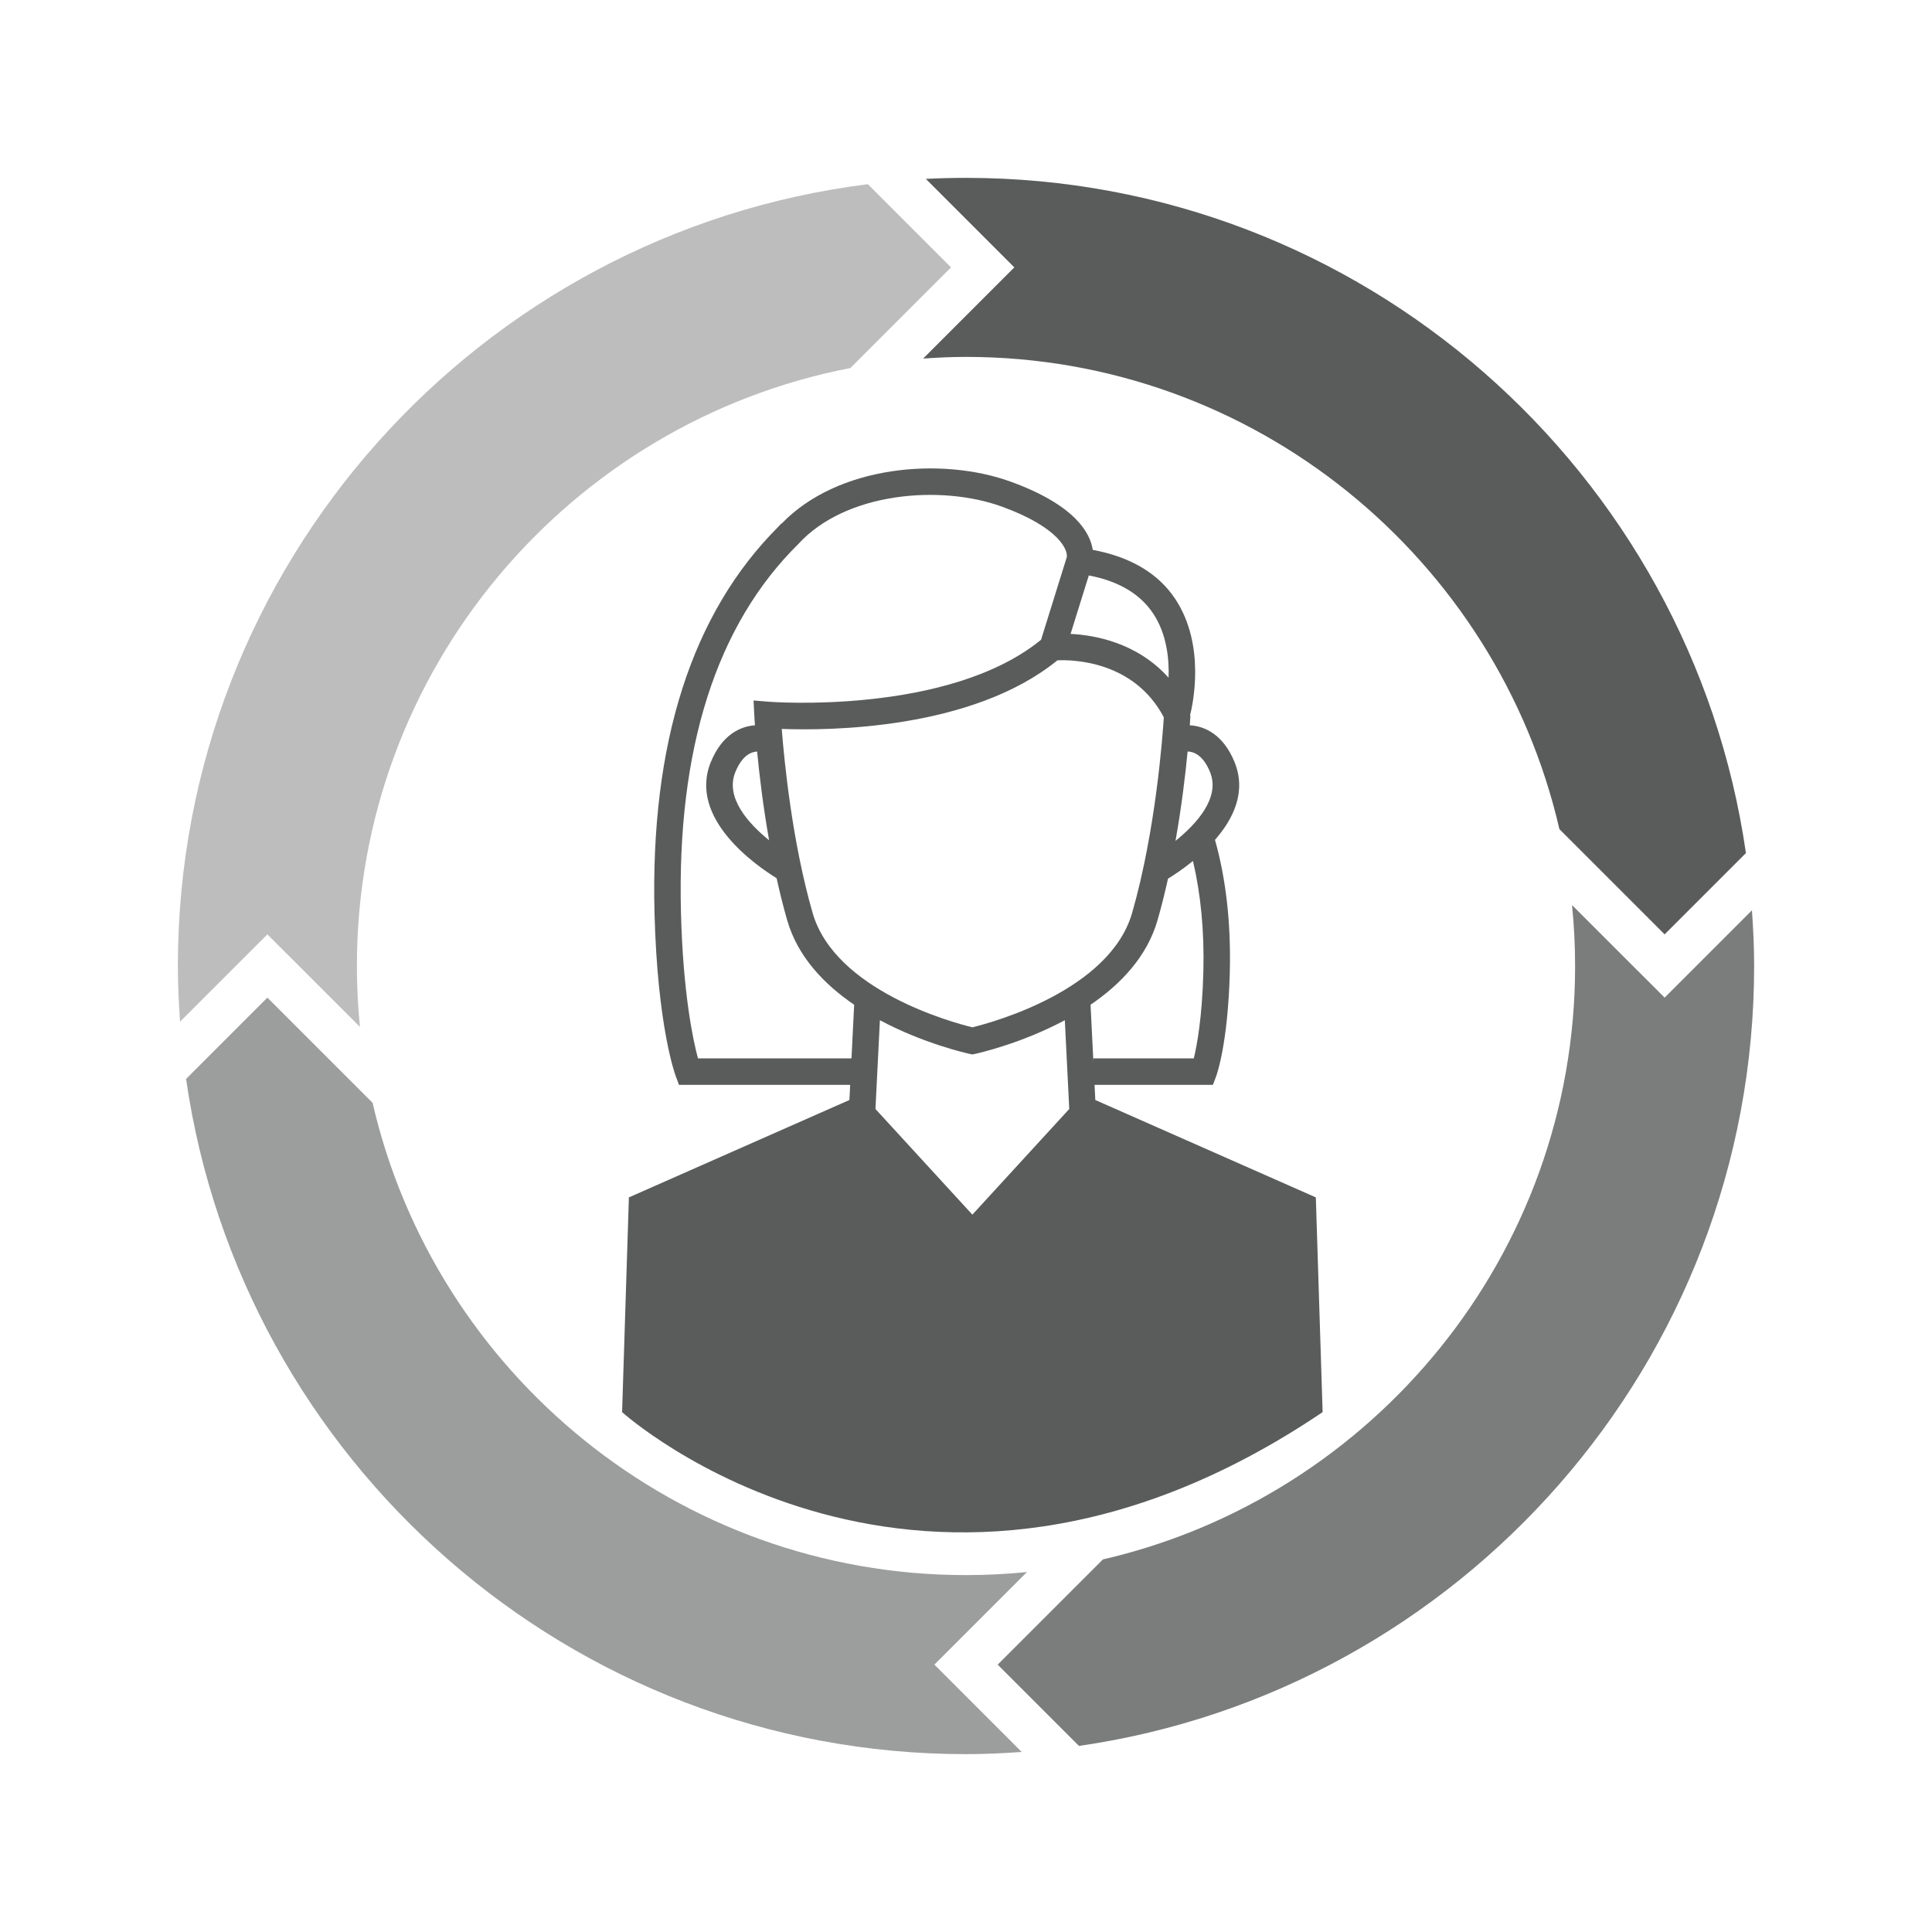
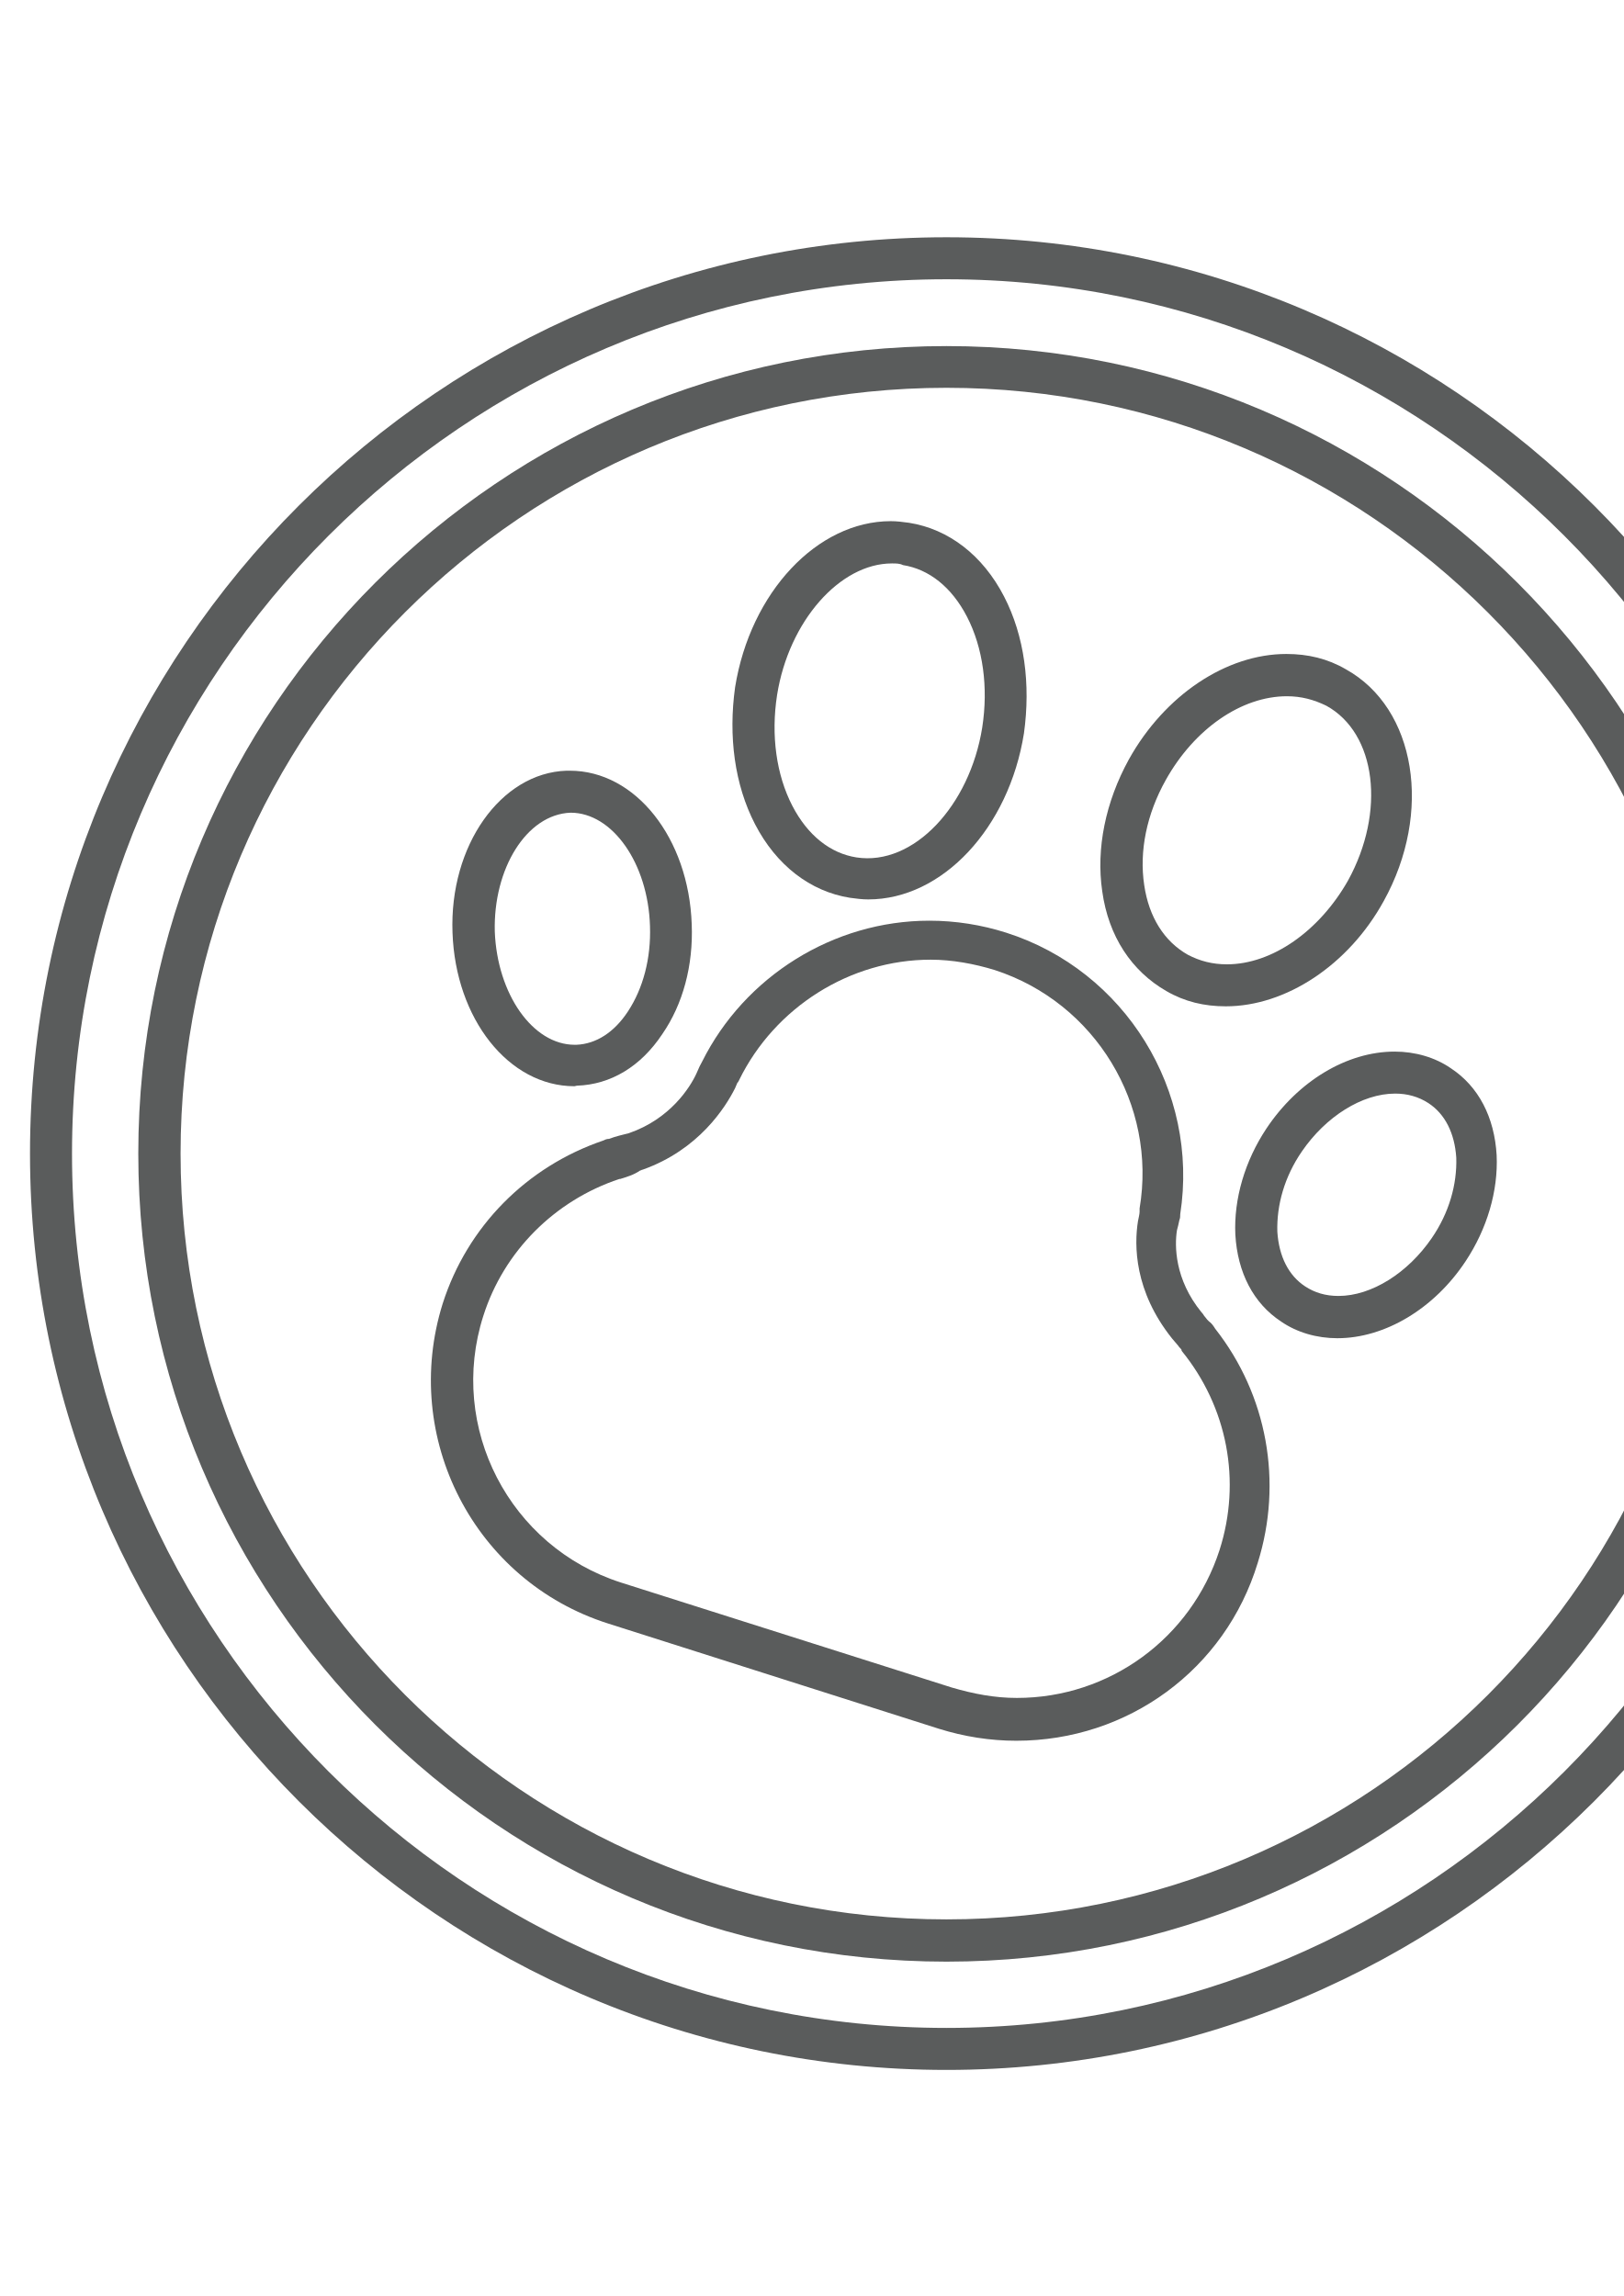
- <svg xmlns="http://www.w3.org/2000/svg" version="1.1" id="Layer_1" x="0px" y="0px" width="750px" height="750px" viewBox="585 165 750 750" enable-background="new 585 165 750 750" xml:space="preserve">
+ <svg xmlns="http://www.w3.org/2000/svg" version="1.1" id="Layer_1" x="0px" y="0px" viewBox="0 0 595.3 841.9" style="enable-background:new 0 0 595.3 841.9;" xml:space="preserve">
+   <style type="text/css">
+ 	.st0{fill:#5A5C5C;}
+ </style>
  <g>
    <g>
      <g>
-         <path opacity="0.8" fill="#5A5B5B" d="M1231.204,552.282l-35.938-35.932c0.78,7.78,1.188,15.667,1.188,23.65      c0,112.107-78.445,206.175-183.313,230.362l-40.843,40.842l31.554,31.561C1151.859,821.43,1265.954,693.81,1265.954,540      c0-7.278-0.344-14.463-0.853-21.617L1231.204,552.282z" />
-         <path opacity="0.4" fill="#5A5B5B" d="M724.735,563.65c-0.781-7.78-1.188-15.668-1.188-23.65      c0-115.033,82.58-211.083,191.57-232.129l39.075-39.074l-32.288-32.288C771.127,255.334,654.046,384.212,654.046,540      c0,7.277,0.343,14.463,0.844,21.617l33.906-33.898L724.735,563.65z" />
-         <path fill="#5A5B5B" d="M943.363,304.196c5.505-0.383,11.046-0.649,16.645-0.649c112.107,0,206.174,78.453,230.355,183.331      l40.841,40.841l31.561-31.562c-21.335-148.001-148.947-262.111-302.757-262.111c-5.237,0-10.429,0.133-15.604,0.398      l34.353,34.353L943.363,304.196z" />
-         <path opacity="0.6" fill="#5A5B5B" d="M983.666,775.266c-7.788,0.78-15.676,1.188-23.658,1.188      c-112.108,0-206.182-78.445-230.37-183.329l-40.842-40.842l-31.56,31.561c21.343,148.001,148.946,262.111,302.771,262.111      c7.277,0,14.463-0.344,21.617-0.844l-33.899-33.906L983.666,775.266z" />
+         <path class="st0" d="M372.6,638.3L372.6,638.3c-9.6,0-19.1-1.5-28.4-4.4l-121.3-38.6c-49-15.6-76-68.1-60.6-117.3     c9-28.2,30.7-50.2,58.9-59.8c0.6-0.3,1.2-0.6,2.1-0.6c2.3-0.9,5-1.5,7.3-2.1c15.1-5.2,22.4-16.8,24.7-21.8l1.2-2.7     c0.3-0.6,0.6-1.2,0.9-1.7c15.6-31.3,48.2-51.7,83.3-51.7c9.6,0,19.1,1.5,28.2,4.4c43.6,13.9,70.8,58,63.8,103.2     c0,0.6,0,1.5-0.3,2.1c-0.3,1.5-0.6,2.7-0.9,3.8c-0.9,5.6-0.9,18,9,30.1c0,0,0.6,0.6,0.9,1.2l1.2,1.5c0.3,0.3,0.3,0.3,0.6,0.6     c0.9,0.6,1.7,1.7,2.3,2.7c19.1,24.3,24.9,56.3,15.6,85.9C449.2,612.2,413.5,638.3,372.6,638.3z M227.4,432.3h-0.3     c-23.8,7.9-42.4,26.6-49.9,50.2c-13.1,40.9,9.6,84.7,50.5,97.8L349,618.8c7.9,2.3,15.6,3.8,23.8,3.8c33.9,0,63.8-21.8,74.3-54.2     c8.1-25.3,2.9-52.5-13.9-73.1c0,0,0,0,0-0.3c-0.3-0.6-0.9-0.9-1.2-1.5l-2.3-2.7c-13.9-17.4-13.9-34.2-12.5-43     c0.3-1.5,0.6-2.7,0.6-3.5c0,0,0-0.3,0-0.6c0-0.2,0-0.3,0-0.6c6.4-38-16.2-75.4-53.1-87.4c-7.5-2.3-15.6-3.8-23.5-3.8     c-29.5,0-57.1,17.4-70.2,44.1c0,0.3-0.3,0.3-0.3,0.6c0,0,0,0.3-0.3,0.3l-0.9,2.1c-3.5,7-13.3,22.6-33.9,29.9     c-0.3,0-0.6,0.3-0.9,0.3C232.2,430.9,229.9,431.5,227.4,432.3C227.8,432.3,227.8,432.3,227.4,432.3z" />
      </g>
-       <path fill="#5A5B5B" d="M1095.805,629.828l-85.606-37.808l-0.296-5.887h45.954l1.25-3.323c0.187-0.5,4.581-12.509,5.3-40.324     c0.485-19.108-1.484-36.361-5.752-51.45c7.112-8.123,12.328-18.686,7.565-30.272c-4.377-10.647-11.538-13.876-17.339-14.213     c0.148-2.11,0.22-3.486,0.235-3.768l-0.157-0.008c1.031-4.034,6.223-27.23-5.724-45.258     c-6.706-10.101-17.597-16.371-32.022-19.061c-1.015-6.645-6.918-17.387-31.725-26.424c-27.105-9.866-67.39-6.317-89.07,16.246     l-0.085-0.094c-0.29,0.282-0.524,0.603-0.798,0.884c-0.11,0.117-0.242,0.195-0.344,0.305l0.031,0.031     c-33.617,33.516-49.862,84.012-48.135,150.261c1.149,43.725,7.96,62.363,8.248,63.137l1.25,3.331h66.453l-0.297,5.887     l-85.607,37.808l-2.641,83.354c0,0,116.408,105.048,271.945,0L1095.805,629.828z M883.564,491.193     c-7.966-6.458-17.183-16.551-13.087-26.519c2.619-6.372,6.051-7.802,8.437-7.927     C879.757,465.604,881.203,477.839,883.564,491.193z M888.474,447.967c18.279,0.696,73.887,0.313,107.013-26.628     c5.753-0.266,29.676,0.071,41.301,22.109c-0.422,6.778-3.086,43.921-12.297,75.935c-8.686,30.186-54.397,42.561-62.02,44.422     c-7.63-1.861-53.334-14.236-62.02-44.422C892.539,491.912,889.451,460.593,888.474,447.967z M926.578,561.047     c16.981,9.076,33.539,12.788,34.821,13.063l1.071,0.227l1.071-0.227c1.282-0.274,17.84-3.986,34.82-13.063l1.721,34.461     l-37.612,41.013l-37.619-41.013L926.578,561.047z M1048.429,575.869h-38.98v1.305l-1.095-22.132     c11.555-7.881,21.905-18.568,26.002-32.829c1.533-5.316,2.861-10.726,4.065-16.12c2.057-1.251,5.685-3.62,9.688-6.864     c3.01,12.806,4.439,27.175,4.032,42.99C1051.682,560.053,1049.648,570.865,1048.429,575.869z M1054.722,464.674     c4.136,10.054-5.371,20.28-13.392,26.746c2.392-13.456,3.846-25.784,4.699-34.688     C1048.288,456.778,1051.993,457.998,1054.722,464.674z M1032.652,403.155c5.237,7.881,6.254,17.442,5.988,24.924     c-12.204-13.603-28.613-16.542-38.042-16.997l1.837-5.902l5.239-16.793C1019.175,390.568,1027.563,395.517,1032.652,403.155z      M855.952,575.869c-1.87-6.927-5.771-24.893-6.599-56.478c-1.658-63.677,13.727-111.866,45.641-143.294     c18.302-20.014,55.179-23.079,78.992-14.409c22.374,8.155,25.706,17.036,25.111,19.671l-9.96,31.998     c-35.962,29.349-105.065,24.119-105.769,24.048l-5.841-0.477l0.298,5.855c0.008,0.281,0.086,1.665,0.234,3.776     c-5.753,0.415-12.774,3.714-17.089,14.205c-9.006,21.953,17.684,40.333,25.509,45.149c1.205,5.458,2.557,10.938,4.104,16.3     c4.097,14.261,14.448,24.948,26.002,32.829l-1.04,20.827H855.952z" />
+       <g>
+         <path class="st0" d="M210.6,398.3c-24.1,0-43.6-24.7-44.7-56.3c-1.2-31.9,17.7-58.6,41.8-59.4h1.2c24.1,0,43.6,24.7,44.7,56.3     c0.6,15.1-3.2,29.3-10.8,40.3c-7.9,11.9-18.9,18.5-31.3,18.9L210.6,398.3z M209.2,298c-16.2,0.6-28.4,20.6-27.8,43.6     c0.9,22.9,13.9,41.5,29.3,41.5h0.6c7.3-0.3,13.9-4.6,18.9-12.2c5.6-8.5,8.5-19.5,8.1-31.3C237.6,316.5,224.5,298,209.2,298z" />
+       </g>
+       <g>
+         <path class="st0" d="M318.3,329.8L318.3,329.8c-2.3,0-4.4-0.3-6.7-0.6c-14.5-2.3-27-11.9-34.8-27c-7.5-14.5-9.8-32.2-7.3-50.2     c5.6-34.8,30.1-60.9,57.1-60.9c2.3,0,4.4,0.3,6.7,0.6c14.5,2.3,27,11.9,34.8,27c7.5,14.5,9.8,32.2,7.3,50.2     C369.9,303.5,345.6,329.8,318.3,329.8z M327,206.6c-19.1,0-37.8,21.2-42.1,48.2c-2.3,14.8-0.3,29.3,5.6,40.7     c5.6,10.8,13.9,17.4,23.5,18.9c20.9,3.2,41.5-18.9,46.1-47.6c2.3-14.8,0.3-29.3-5.6-40.7c-5.6-10.8-13.9-17.4-23.5-18.9     C329.9,206.6,328.5,206.6,327,206.6z" />
+       </g>
+       <g>
+         <path class="st0" d="M490.3,490.7L490.3,490.7c-7.5,0-14.8-2.1-20.6-6.1c-10.2-6.7-16-18-16.8-31.9c-0.6-13.1,3.5-27,11.4-38.9     c11.6-17.4,29.5-28.2,47-28.2c7.5,0,14.8,2.1,20.6,6.1c10.2,6.7,16,18,16.8,31.9c0.6,13.1-3.5,27-11.4,38.9     C525.8,479.9,507.7,490.7,490.3,490.7z M511.5,401c-12.2,0-25.5,8.5-34.2,21.2c-6.4,9.3-9.3,19.7-9,29.5c0.6,9,4.1,16,10.2,20     c3.5,2.3,7.5,3.5,12.2,3.5c12.2,0,25.5-8.5,34.2-21.2c6.4-9.3,9.3-19.7,9-29.5c-0.6-9-4.1-16-10.2-20     C520,402.1,515.9,401,511.5,401z" />
+       </g>
+       <g>
+         <path class="st0" d="M449.4,369L449.4,369c-7.9,0-15.1-1.7-21.8-5.6c-12.7-7.3-21.2-20-23.5-36.6c-2.3-15.6,1.2-32.8,9.8-48.4     c13.1-23.5,35.7-38.6,57.7-38.6c7.9,0,15.1,1.7,21.8,5.6c25.8,14.3,31.9,52.5,13.9,85C494.4,353.9,471.4,369,449.4,369z      M471.8,255.3c-16.6,0-33.9,11.9-44.4,30.7c-7,12.5-9.8,26.1-7.9,38.6c1.7,11.6,7.3,20.6,16,25.5c4.4,2.3,9,3.5,14.3,3.5     c16.6,0,33.9-12.2,44.4-30.7c13.9-25.3,10.4-54-7.9-64.1C481.6,256.5,477,255.3,471.8,255.3z" />
+       </g>
+     </g>
+     <g>
+       <path class="st0" d="M347,719.3C183.6,719.3,50.7,586.4,50.7,423S183.6,126.9,347,126.9s296.3,132.9,296.3,296.3    S510.1,719.3,347,719.3z M347,142.2C192.1,142.2,66.2,268.1,66.2,423S192.1,703.8,347,703.8S627.8,577.9,627.8,423    S501.7,142.2,347,142.2z" />
+     </g>
+     <g>
+       <path class="st0" d="M347,759C161.9,759,11,608.4,11,423S161.6,87,347,87s336,150.6,336,336S532.1,759,347,759z M347,102.4    C170.3,102.4,26.4,246.3,26.4,423S170.3,743.6,347,743.6S667.6,599.7,667.6,423C667.4,246.3,523.7,102.4,347,102.4z" />
    </g>
  </g>
</svg>
